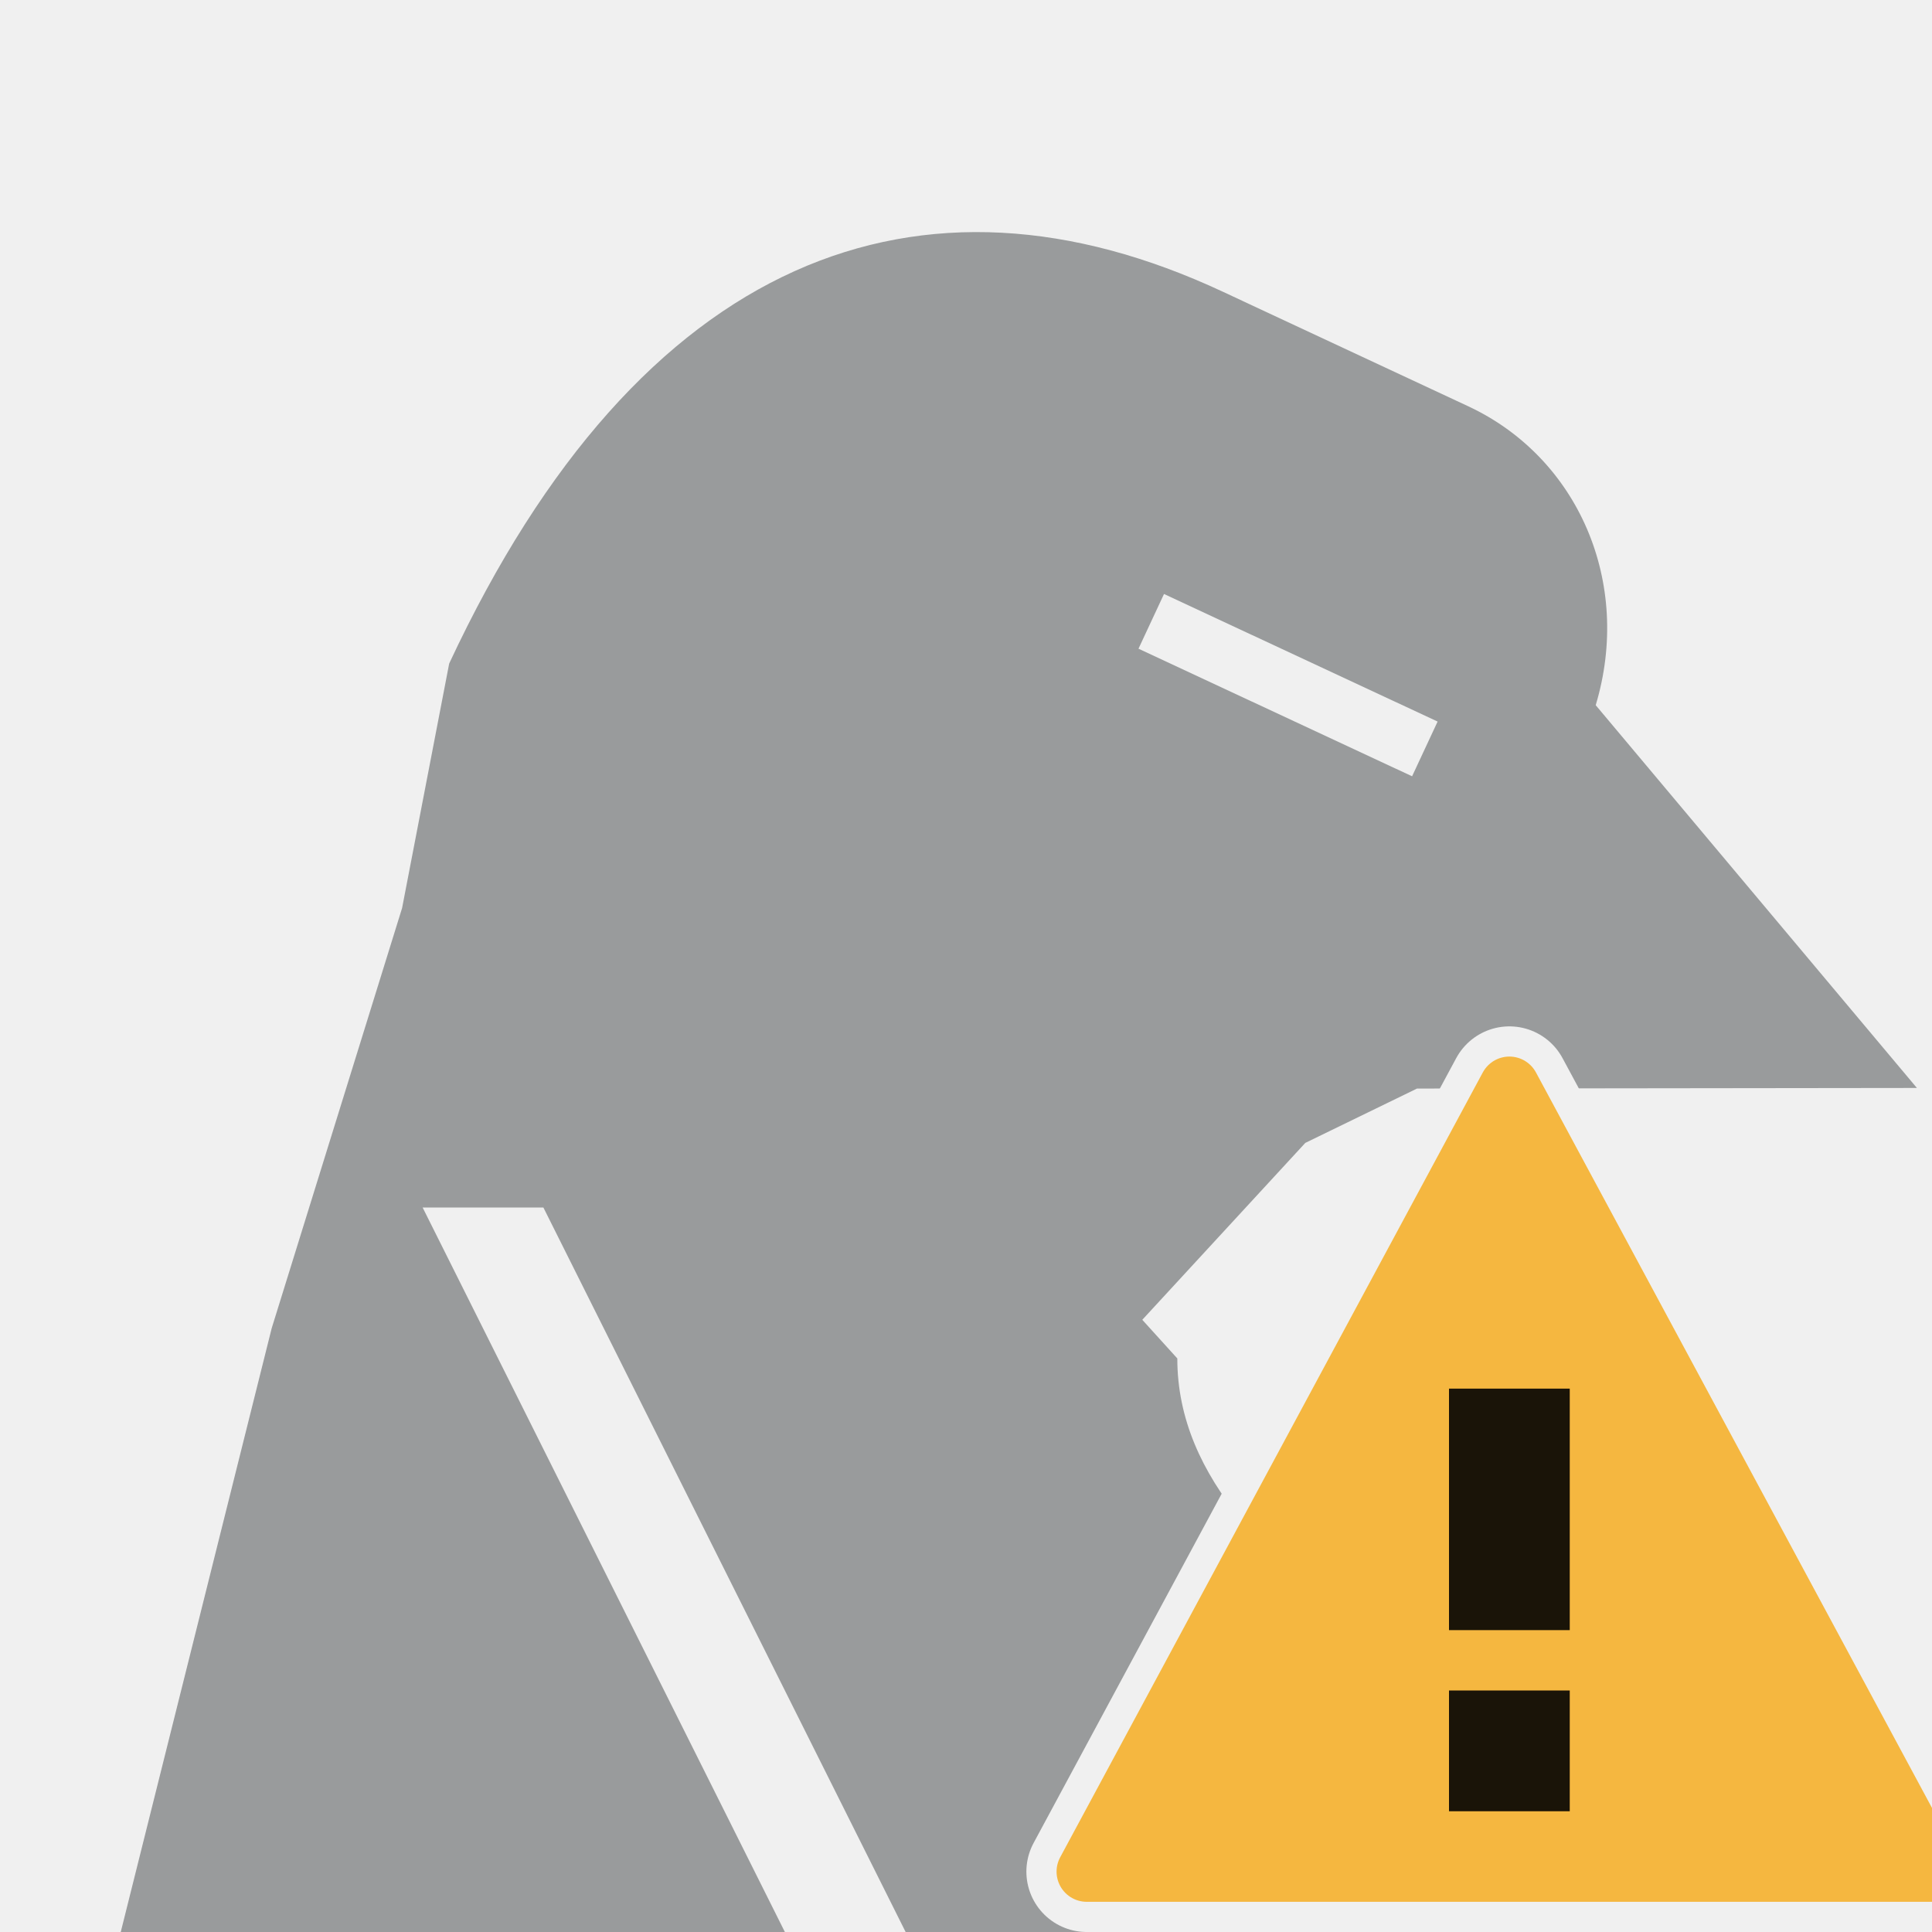
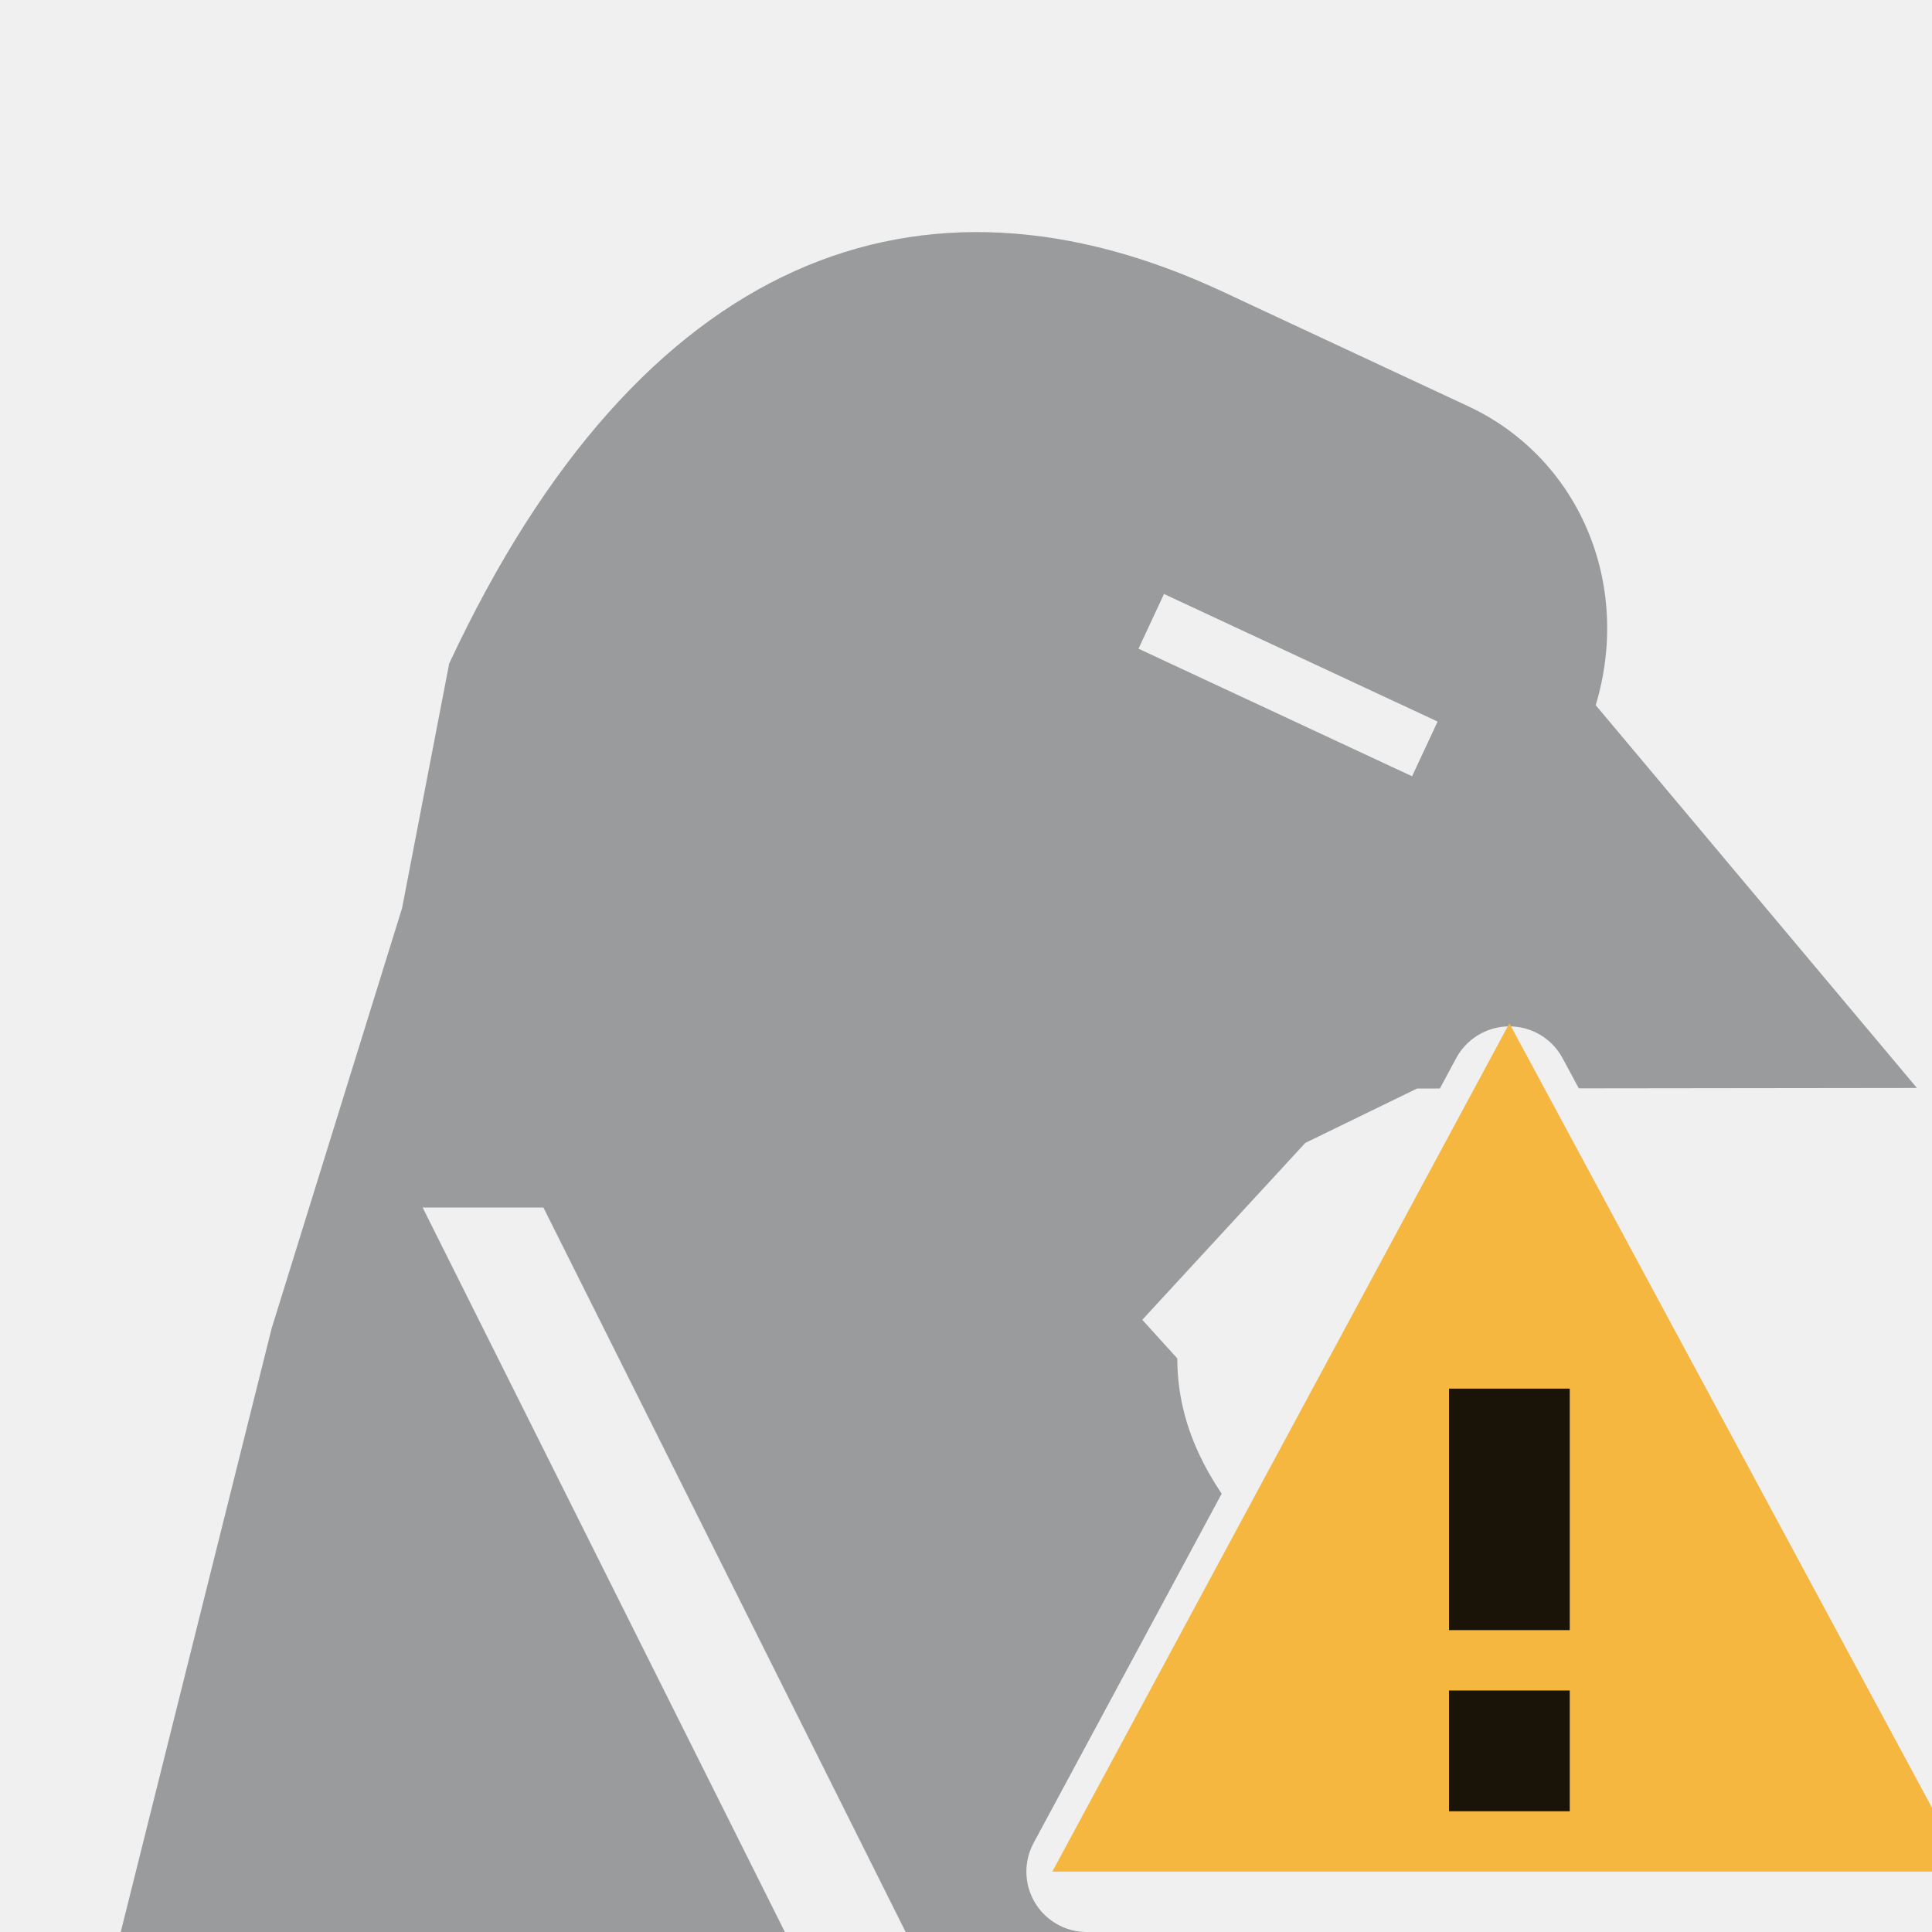
<svg xmlns="http://www.w3.org/2000/svg" width="32" height="32" viewBox="0 0 32 32">
  <defs>
    <mask id="m" maskUnits="userSpaceOnUse" x="-8" y="-8" width="48" height="48">
      <rect x="-8" y="-8" width="48" height="48" fill="#fff" />
      <rect x="19" y="11" width="5" height="1" fill="#000" transform="rotate(25.0 21.76 11.05)" />
      <path d="M7.00 20.00L9.00 20.00L15.00 32.00L13.00 32.00Z" fill="#000" />
      <path d="M25.00 18.00L32.00 31.00H18.00Z" fill="#000" stroke="#000" stroke-width="2.00" stroke-linejoin="round" transform="translate(25.00 25.00) scale(1.000) translate(-25.00 -25.00)" />
    </mask>
    <mask id="c" maskUnits="userSpaceOnUse" x="-8" y="-8" width="48" height="48">
      <rect x="-8" y="-8" width="48" height="48" fill="#fff" />
      <path d="M25.00 18.00L32.00 31.00H18.00Z" fill="#000" stroke="#000" stroke-width="2.00" stroke-linejoin="round" transform="translate(25.00 25.00) scale(1.000) translate(-25.00 -25.00)" />
    </mask>
  </defs>
  <g mask="url(#m)" fill="#2e3436" opacity="0.45">
    <path d="M6.66 15.04L7.44 10.99C10.61 4.20 15.26 2.50 20.25 4.83L24.32 6.73C26.14 7.58 27.04 9.65 26.43 11.68L31.75 18.02L31.75 18.02L31.75 18.02L31.75 18.02L23.47 18.03L21.62 18.93L18.92 21.86L19.50 22.50C19.50 26.50 26.00 28.50 29.00 32.00L2.00 32.00L4.50 22.00Z" />
  </g>
-   <path d="M25.00 18.00L32.00 31.00H18.00Z" fill="#F5B740" stroke="#F5B740" stroke-width="1.00" stroke-linejoin="round" transform="translate(25.00 25.00) scale(1.000) translate(-25.00 -25.00)" />
+   <path d="M25.00 16.95L32.57 31.00H17.43Z" fill="#F5B740" transform="translate(25.00 25.00) scale(1.000) translate(-25.00 -25.00)" />
  <rect x="24.00" y="23.00" width="2.00" height="4.00" fill="#1a1408" />
  <rect x="24.00" y="28.00" width="2.00" height="2.00" fill="#1a1408" />
</svg>
